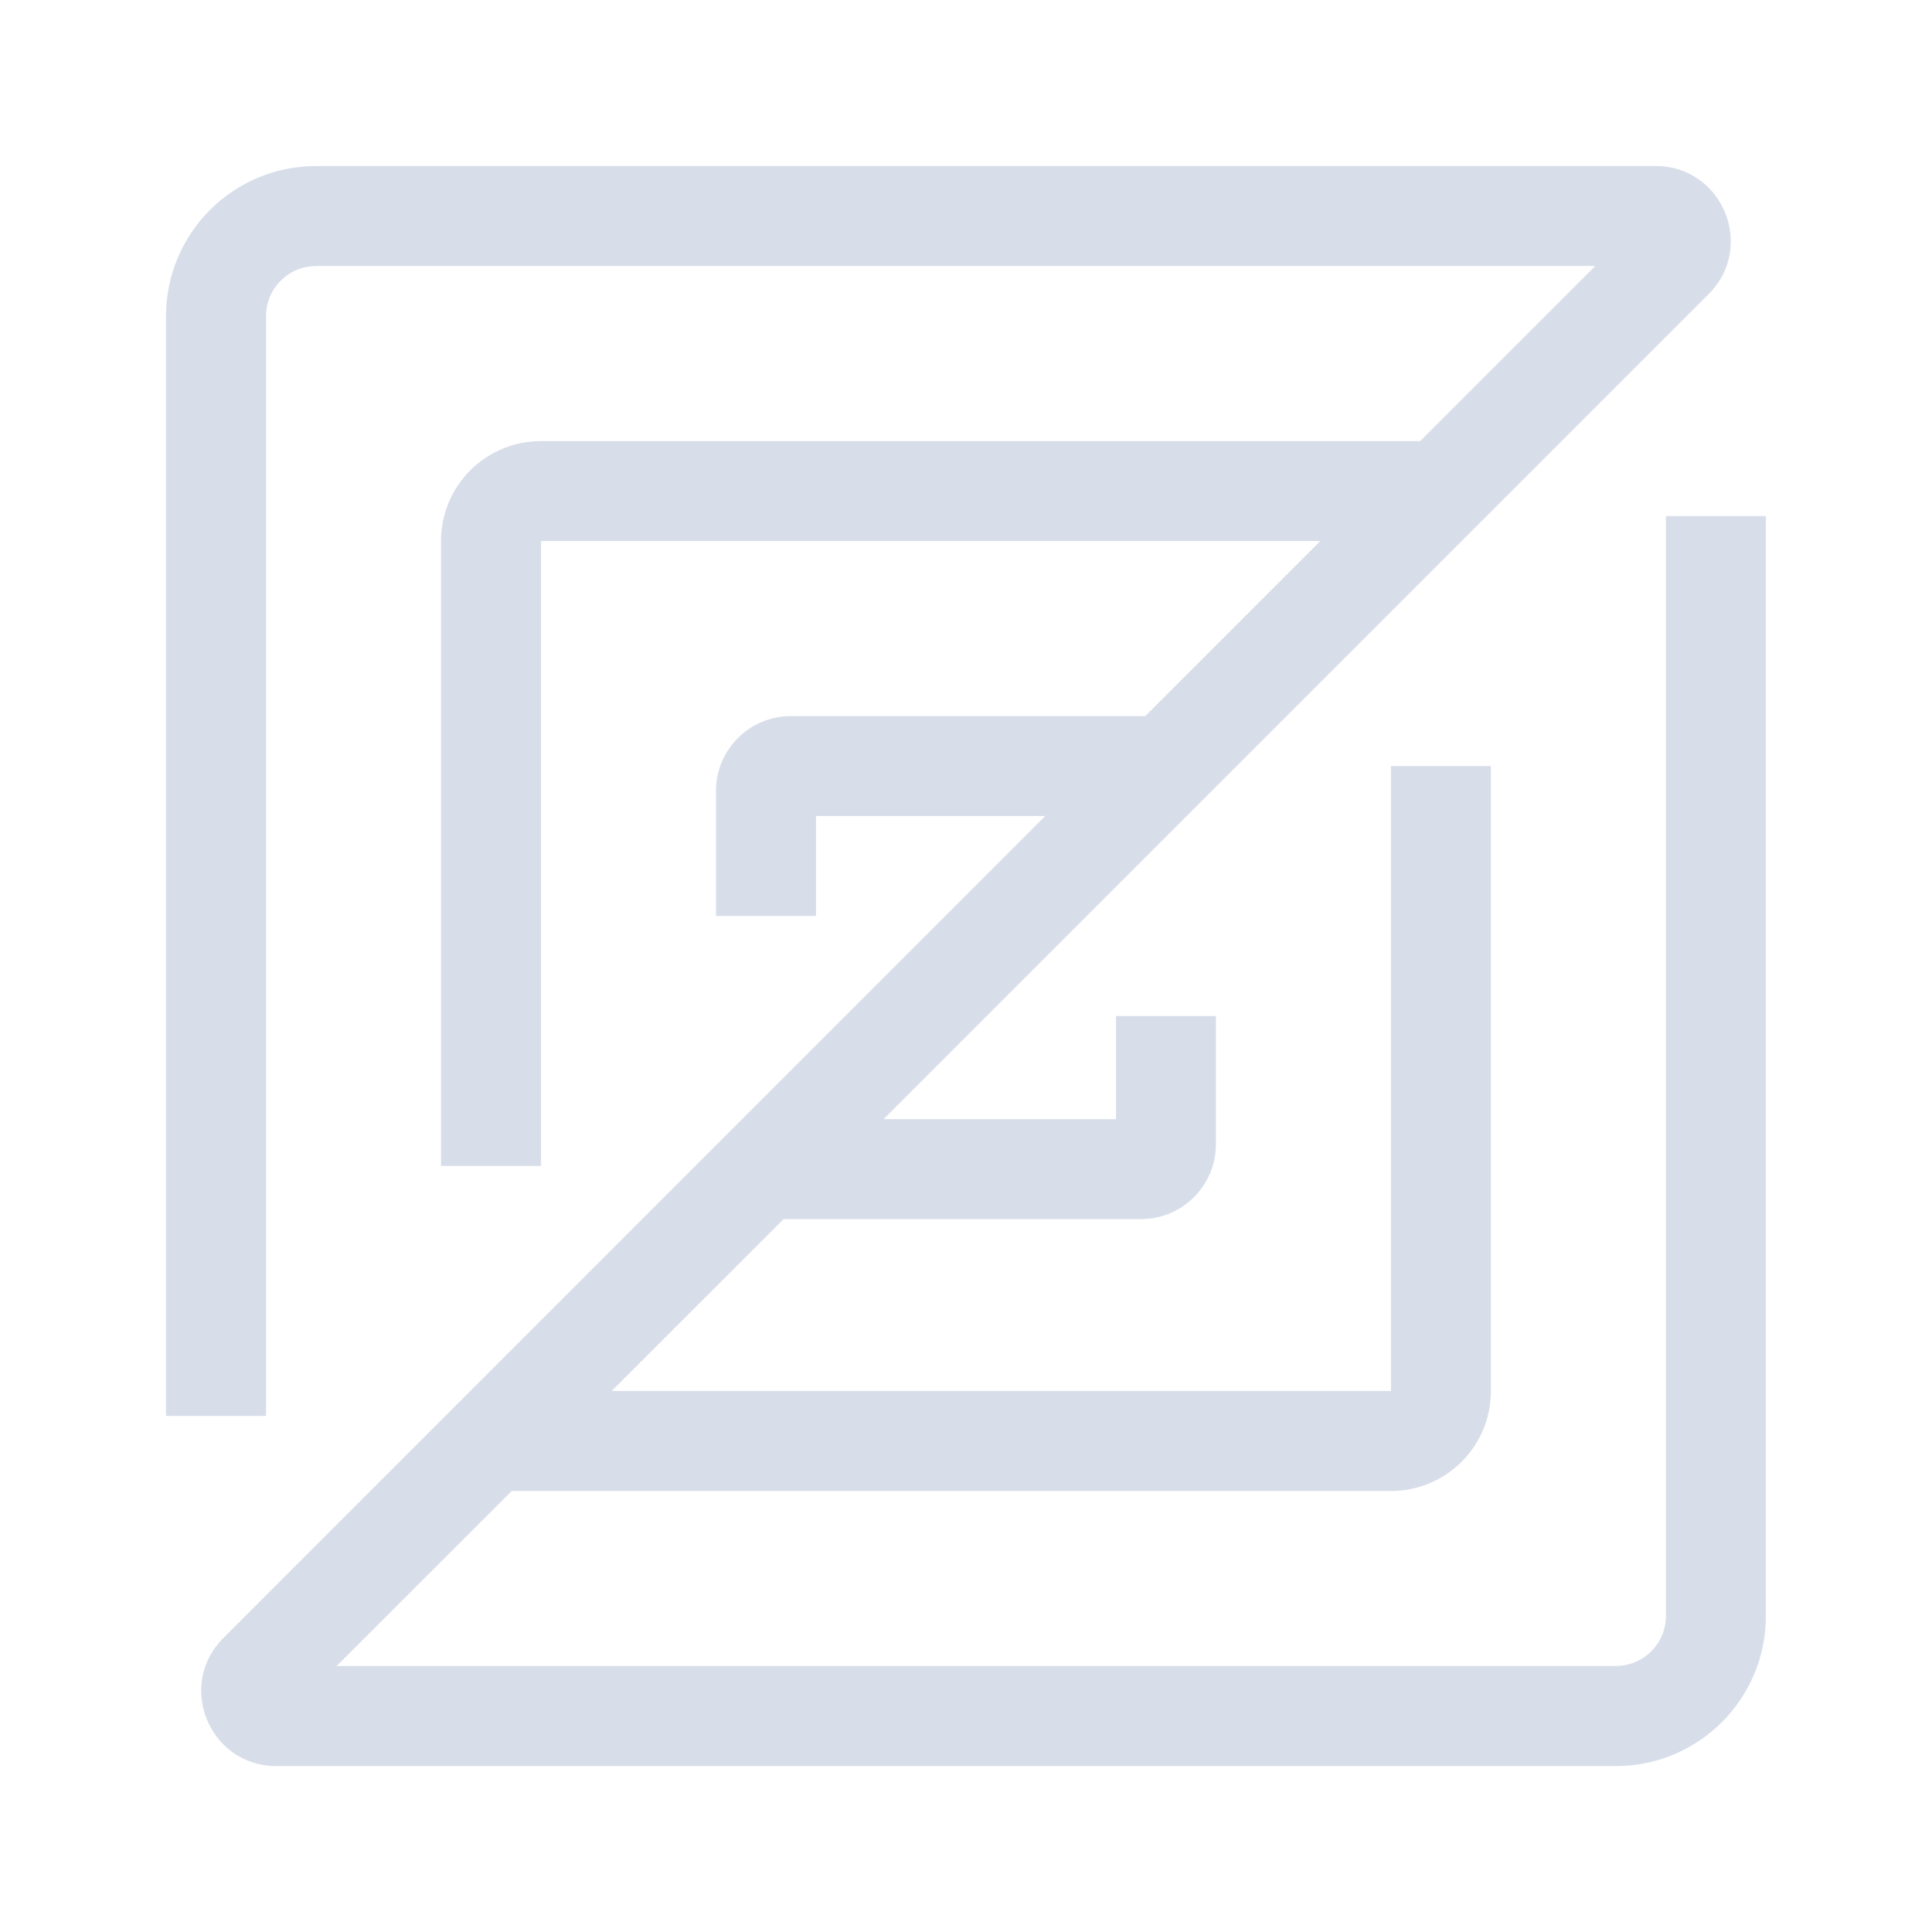
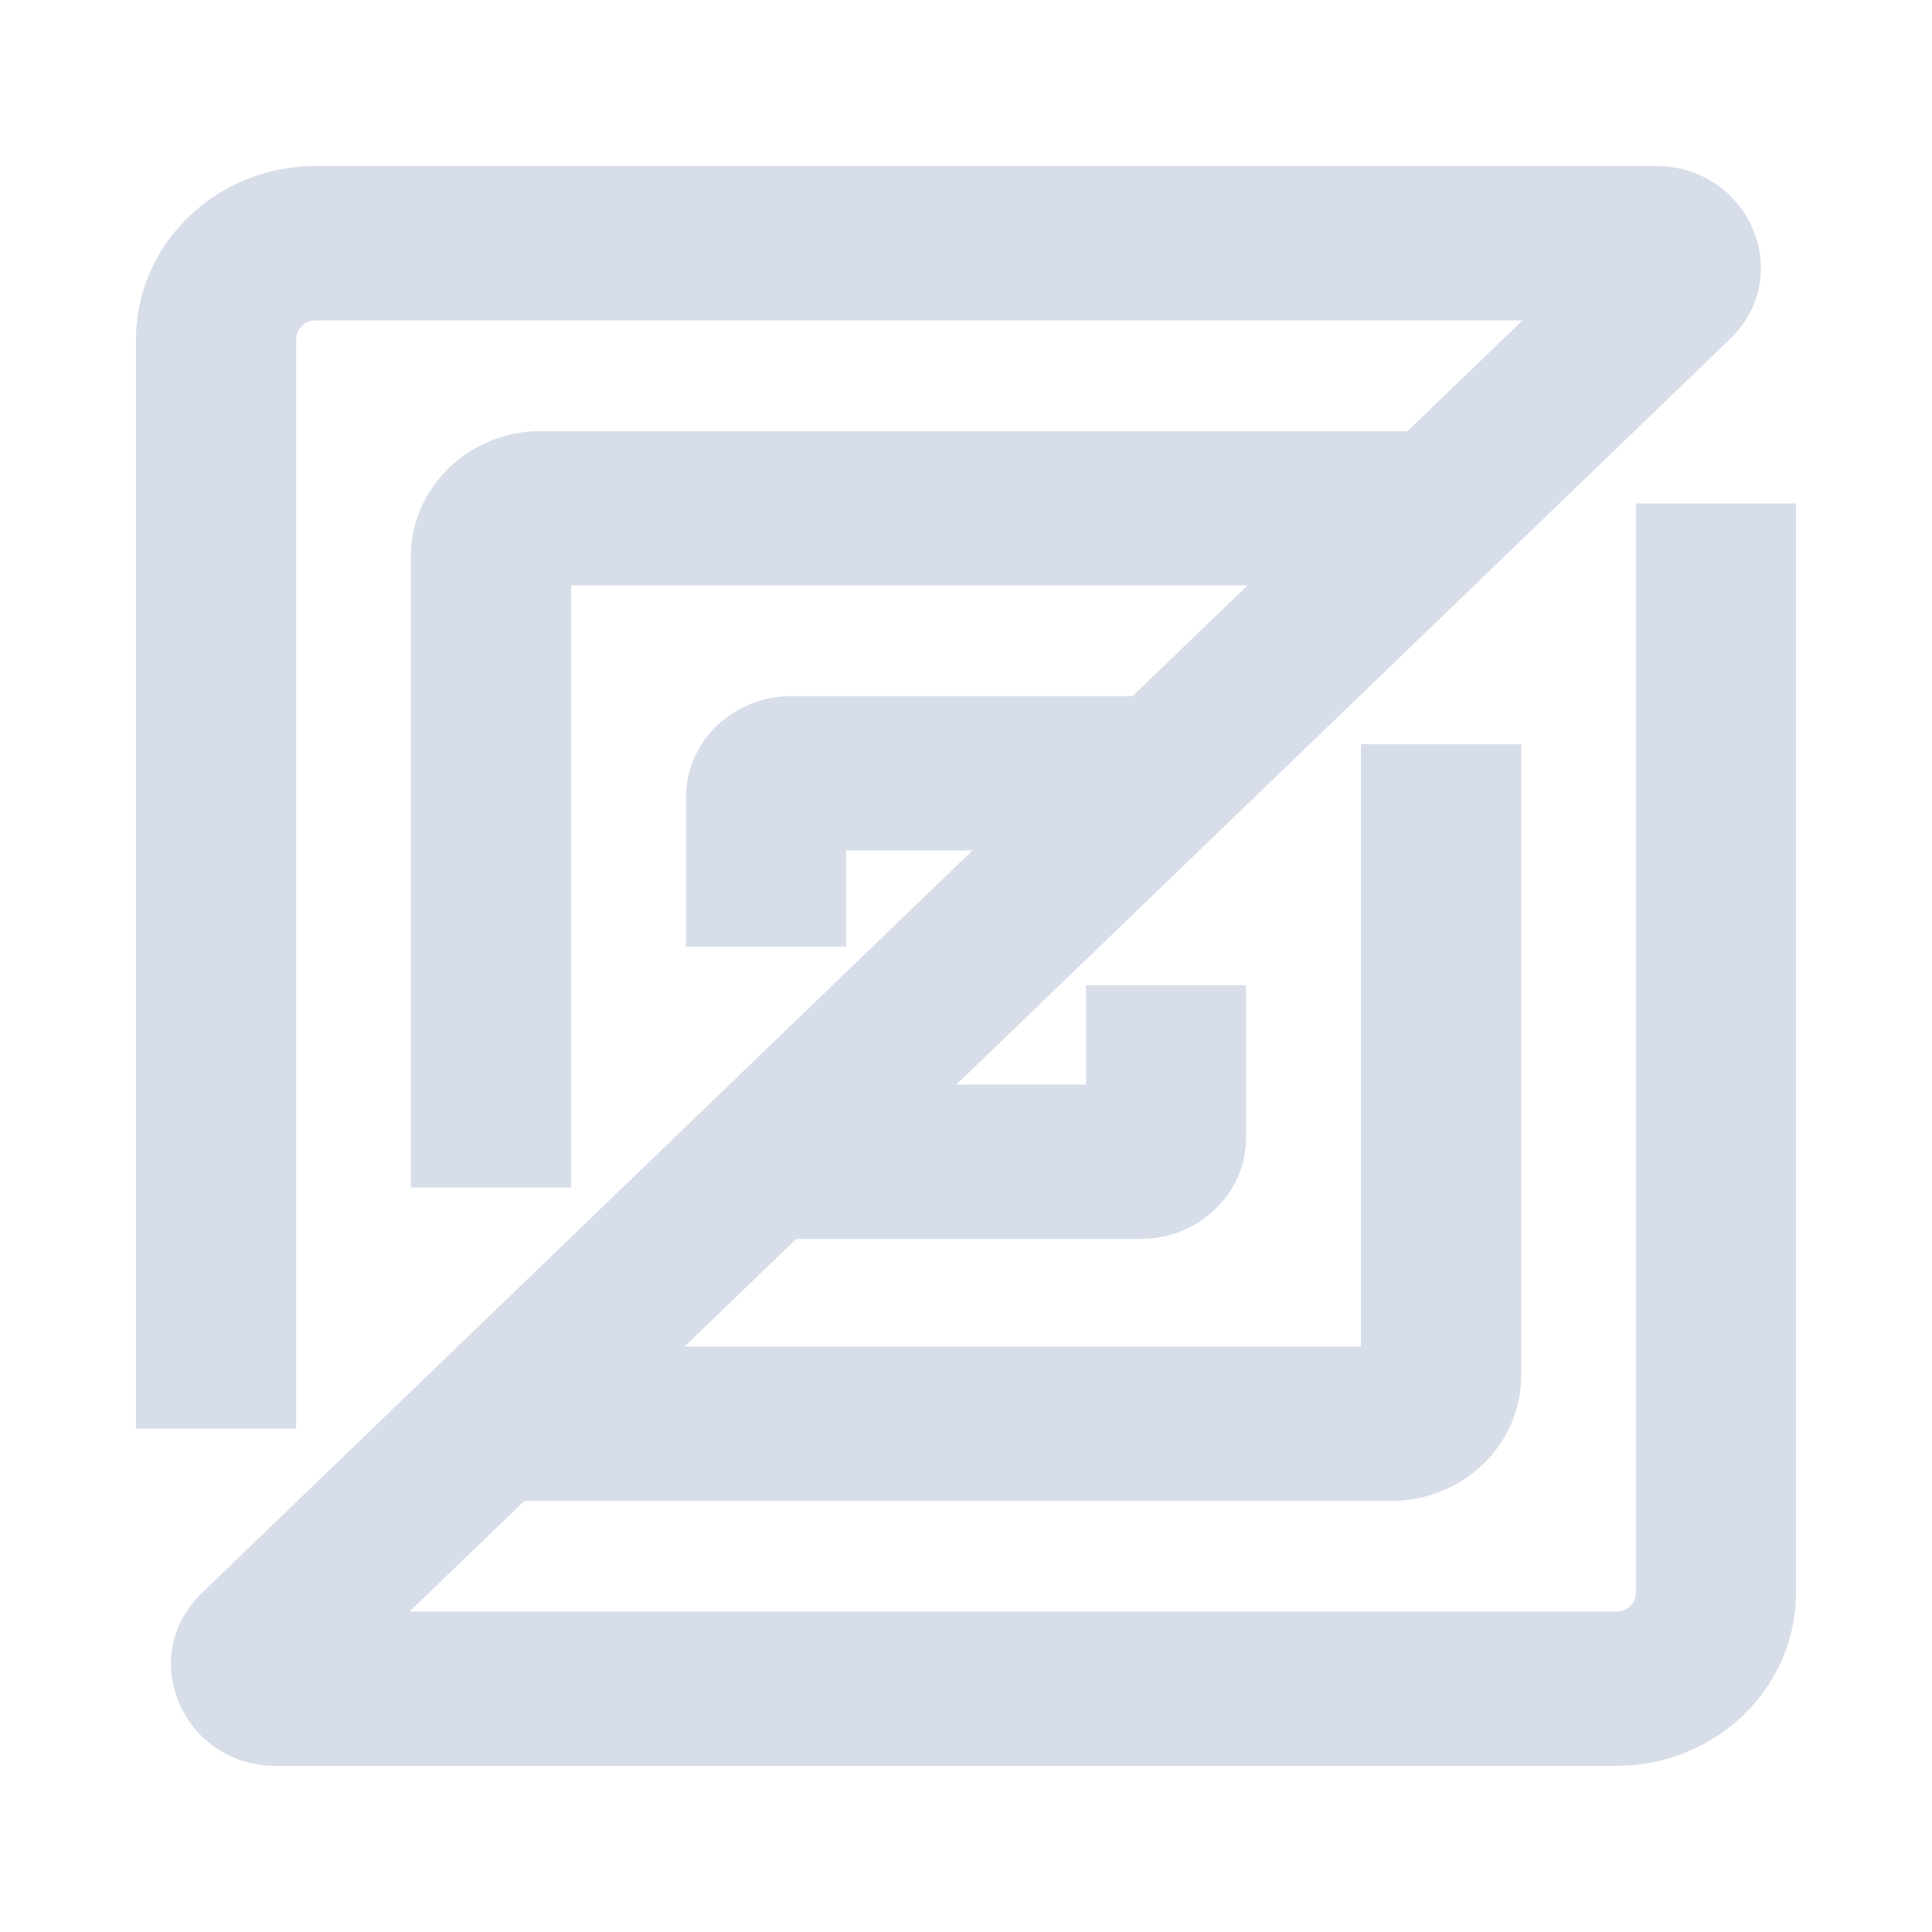
<svg xmlns="http://www.w3.org/2000/svg" width="64" height="64" version="1.1" viewBox="0 0 16.933 16.933" id="svg7">
  <defs id="defs2">
    <style id="current-color-scheme" type="text/css">.ColorScheme-Text {color:#d8dee9} .ColorScheme-Highlight {color:#3b4252}</style>
  </defs>
-   <path d="m 2.77,2.332 c -0.242,0 -0.438,0.196 -0.438,0.438 V 12.41 H 1.455 V 2.77 c 0,-0.726 0.589,-1.315 1.315,-1.315 H 14.511 c 0.586,0 0.879,0.708 0.465,1.122 L 7.744,9.809 H 9.781 V 8.905 h 0.876 v 1.123 c 0,0.363 -0.294,0.657 -0.657,0.657 H 6.868 L 5.361,12.191 H 12.191 V 6.714 h 0.876 v 5.478 c 0,0.484 -0.392,0.876 -0.876,0.876 H 4.485 L 2.951,14.601 H 14.163 c 0.242,0 0.438,-0.196 0.438,-0.438 V 4.523 h 0.876 v 9.641 c 0,0.726 -0.589,1.315 -1.315,1.315 H 2.422 c -0.586,0 -0.879,-0.708 -0.465,-1.122 L 9.161,7.152 H 7.152 V 8.028 H 6.275 V 6.933 c 0,-0.363 0.294,-0.657 0.657,-0.657 H 10.038 L 11.572,4.742 H 4.742 V 10.219 H 3.865 V 4.742 c 0,-0.484 0.392,-0.876 0.876,-0.876 h 7.706 l 1.534,-1.534 z" id="path5" class="ColorScheme-Text" style="fill:currentColor;fill-opacity:1;stroke-width:0.156" />
+   <path d="m 2.77,1.191 c -0.872,0 -1.578,0.706 -1.578,1.578 V 12.674 H 2.596 V 2.77 c 0,-0.1 0.074,-0.174 0.174,-0.174 H 13.344 L 12.336,3.602 H 4.742 c -0.63,0 -1.141,0.511 -1.141,1.141 V 10.482 H 5.006 V 5.006 H 10.934 L 9.926,6.012 H 6.934 c -0.508,10e-8 -0.922,0.413 -0.922,0.922 v 1.357 h 1.404 v -0.875 H 8.523 L 1.77,14.168 c -0.58,0.58 -0.169,1.574 0.652,1.574 h 11.742 c 0.872,0 1.578,-0.706 1.578,-1.578 V 4.26 h -1.404 v 9.904 c 0,0.1 -0.074,0.174 -0.174,0.174 H 3.59 l 1.006,-1.006 h 7.596 c 0.63,0 1.141,-0.511 1.141,-1.141 V 6.449 H 11.928 V 11.928 H 6 L 6.979,10.949 H 10 c 0.508,0 0.922,-0.413 0.922,-0.922 V 8.641 H 9.518 V 9.545 H 8.383 L 15.162,2.766 C 15.743,2.185 15.331,1.191 14.51,1.191 Z" id="path5" class="ColorScheme-Text" style="fill:currentColor;fill-opacity:1;stroke-width:0.156" transform="matrix(1,0,0,0.9637036,-2.96875e-4,0.3070175)" />
</svg>
